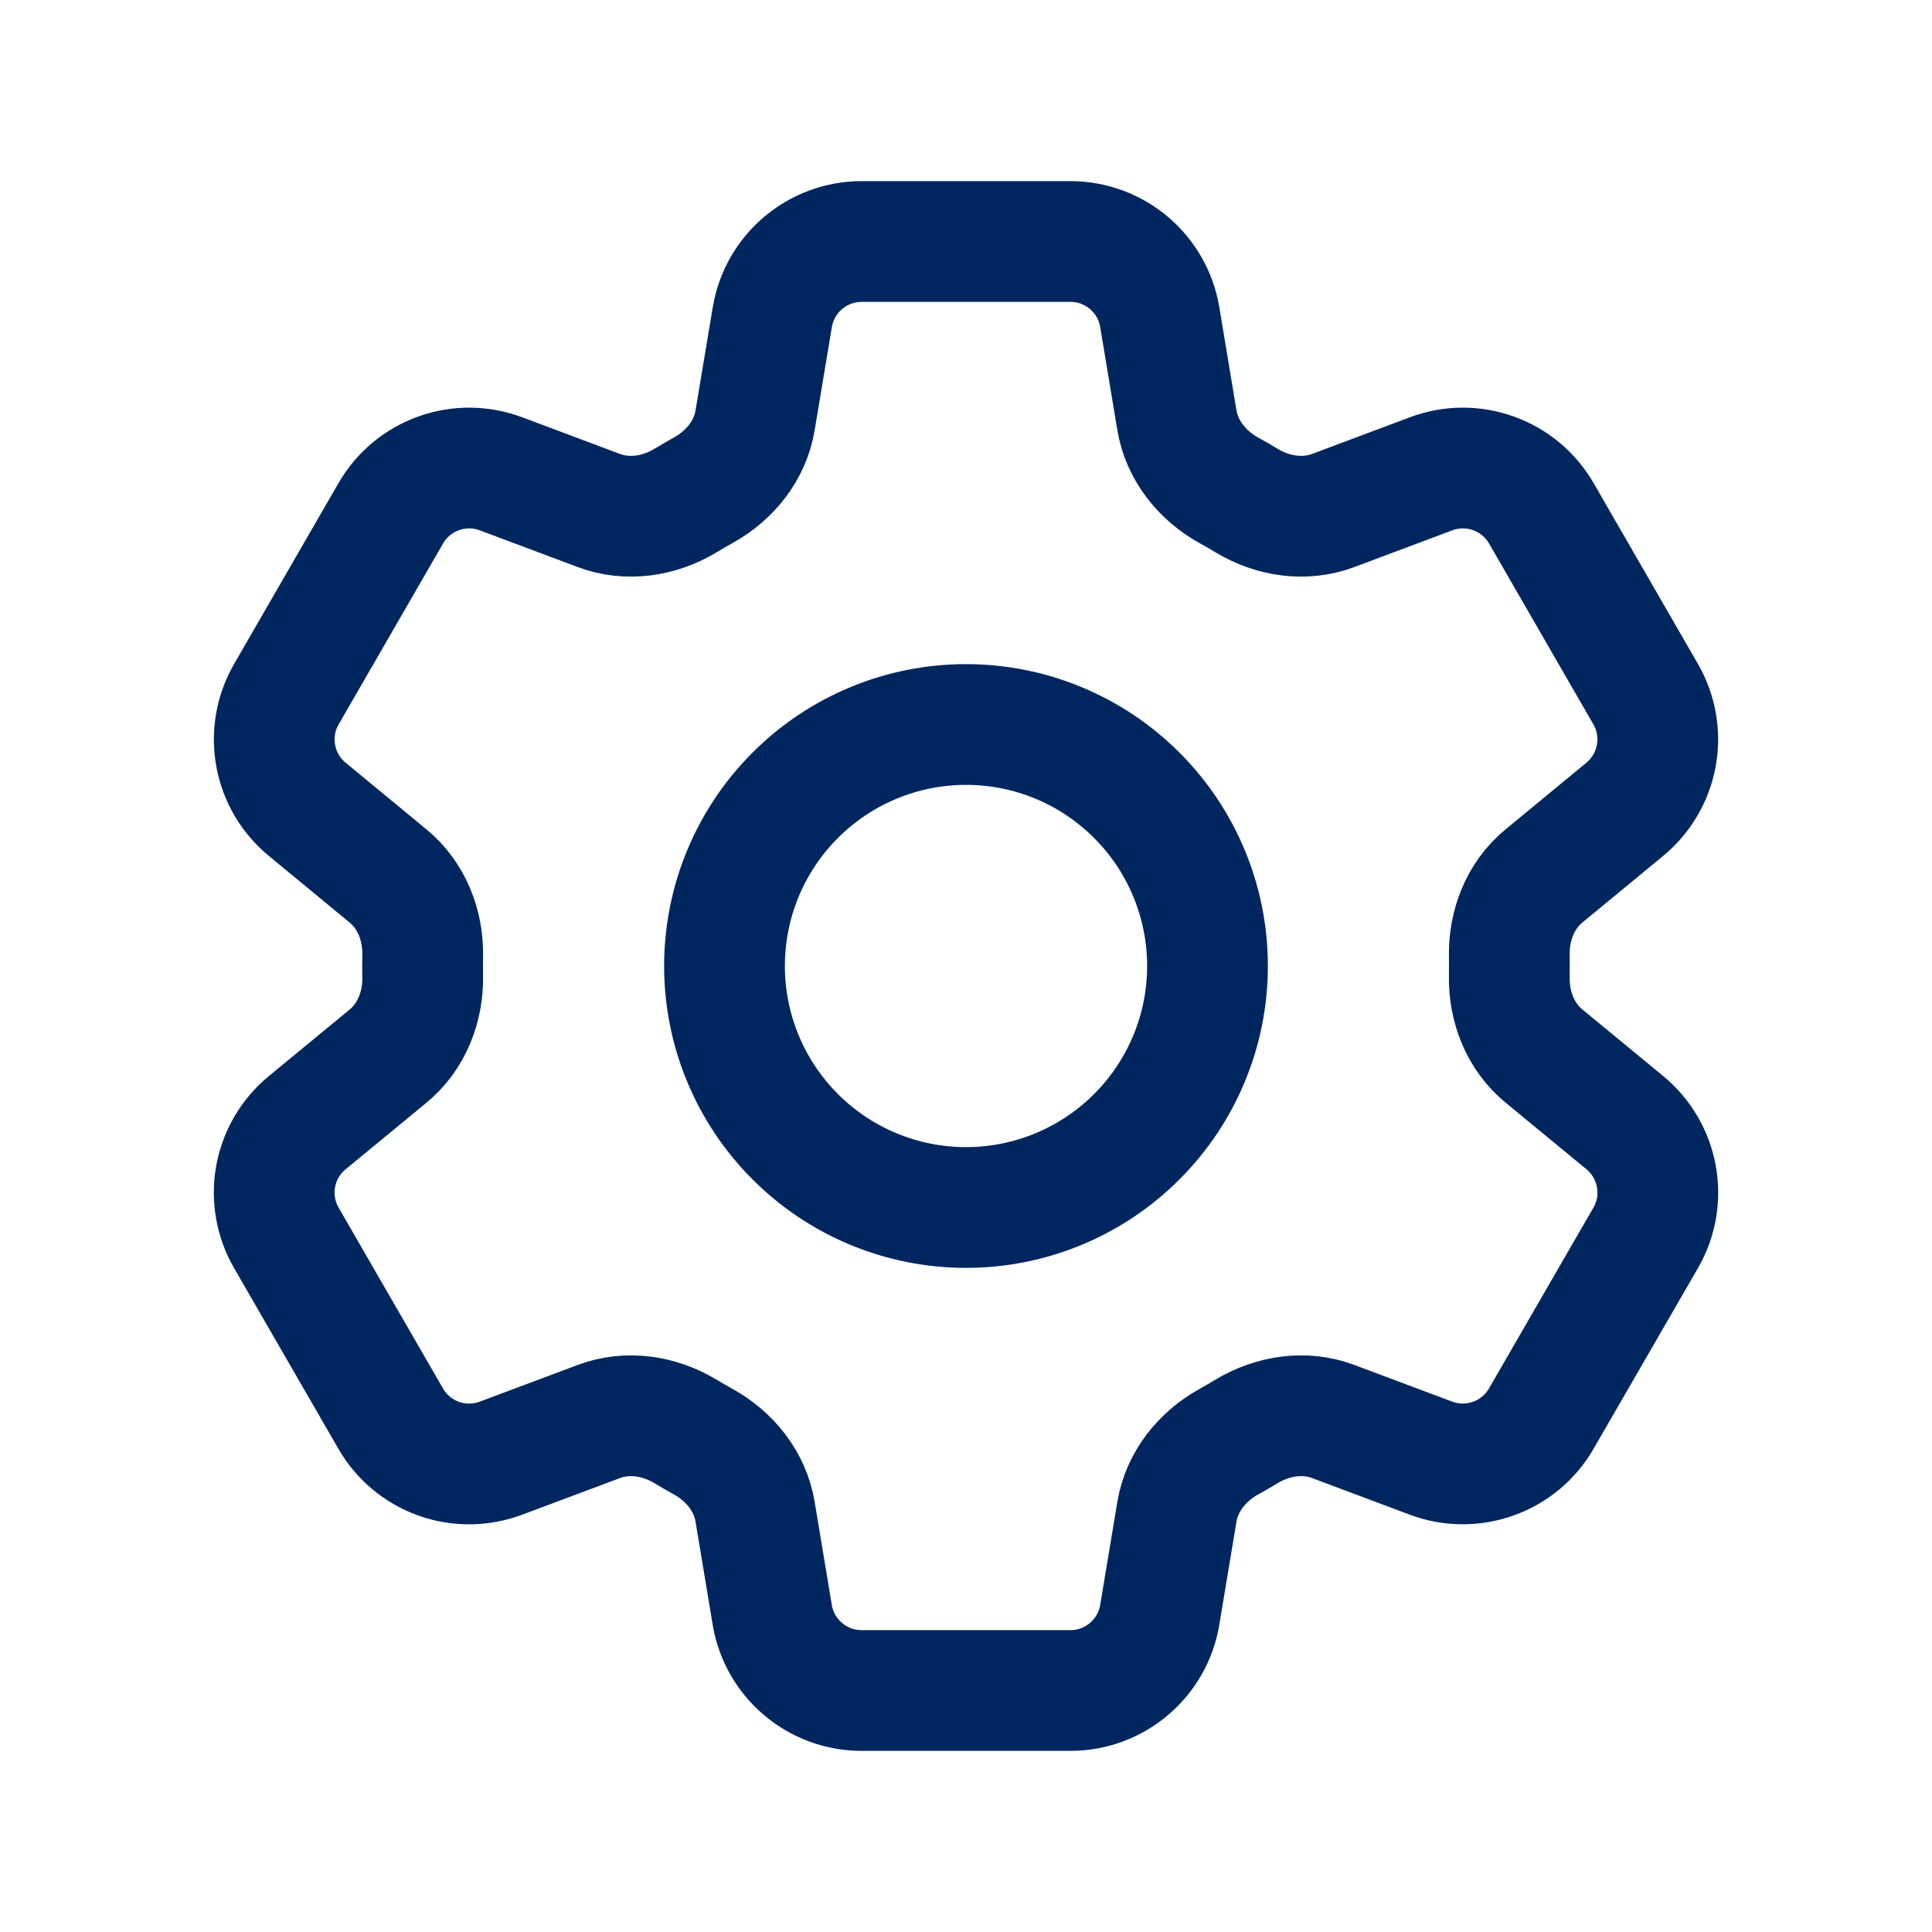
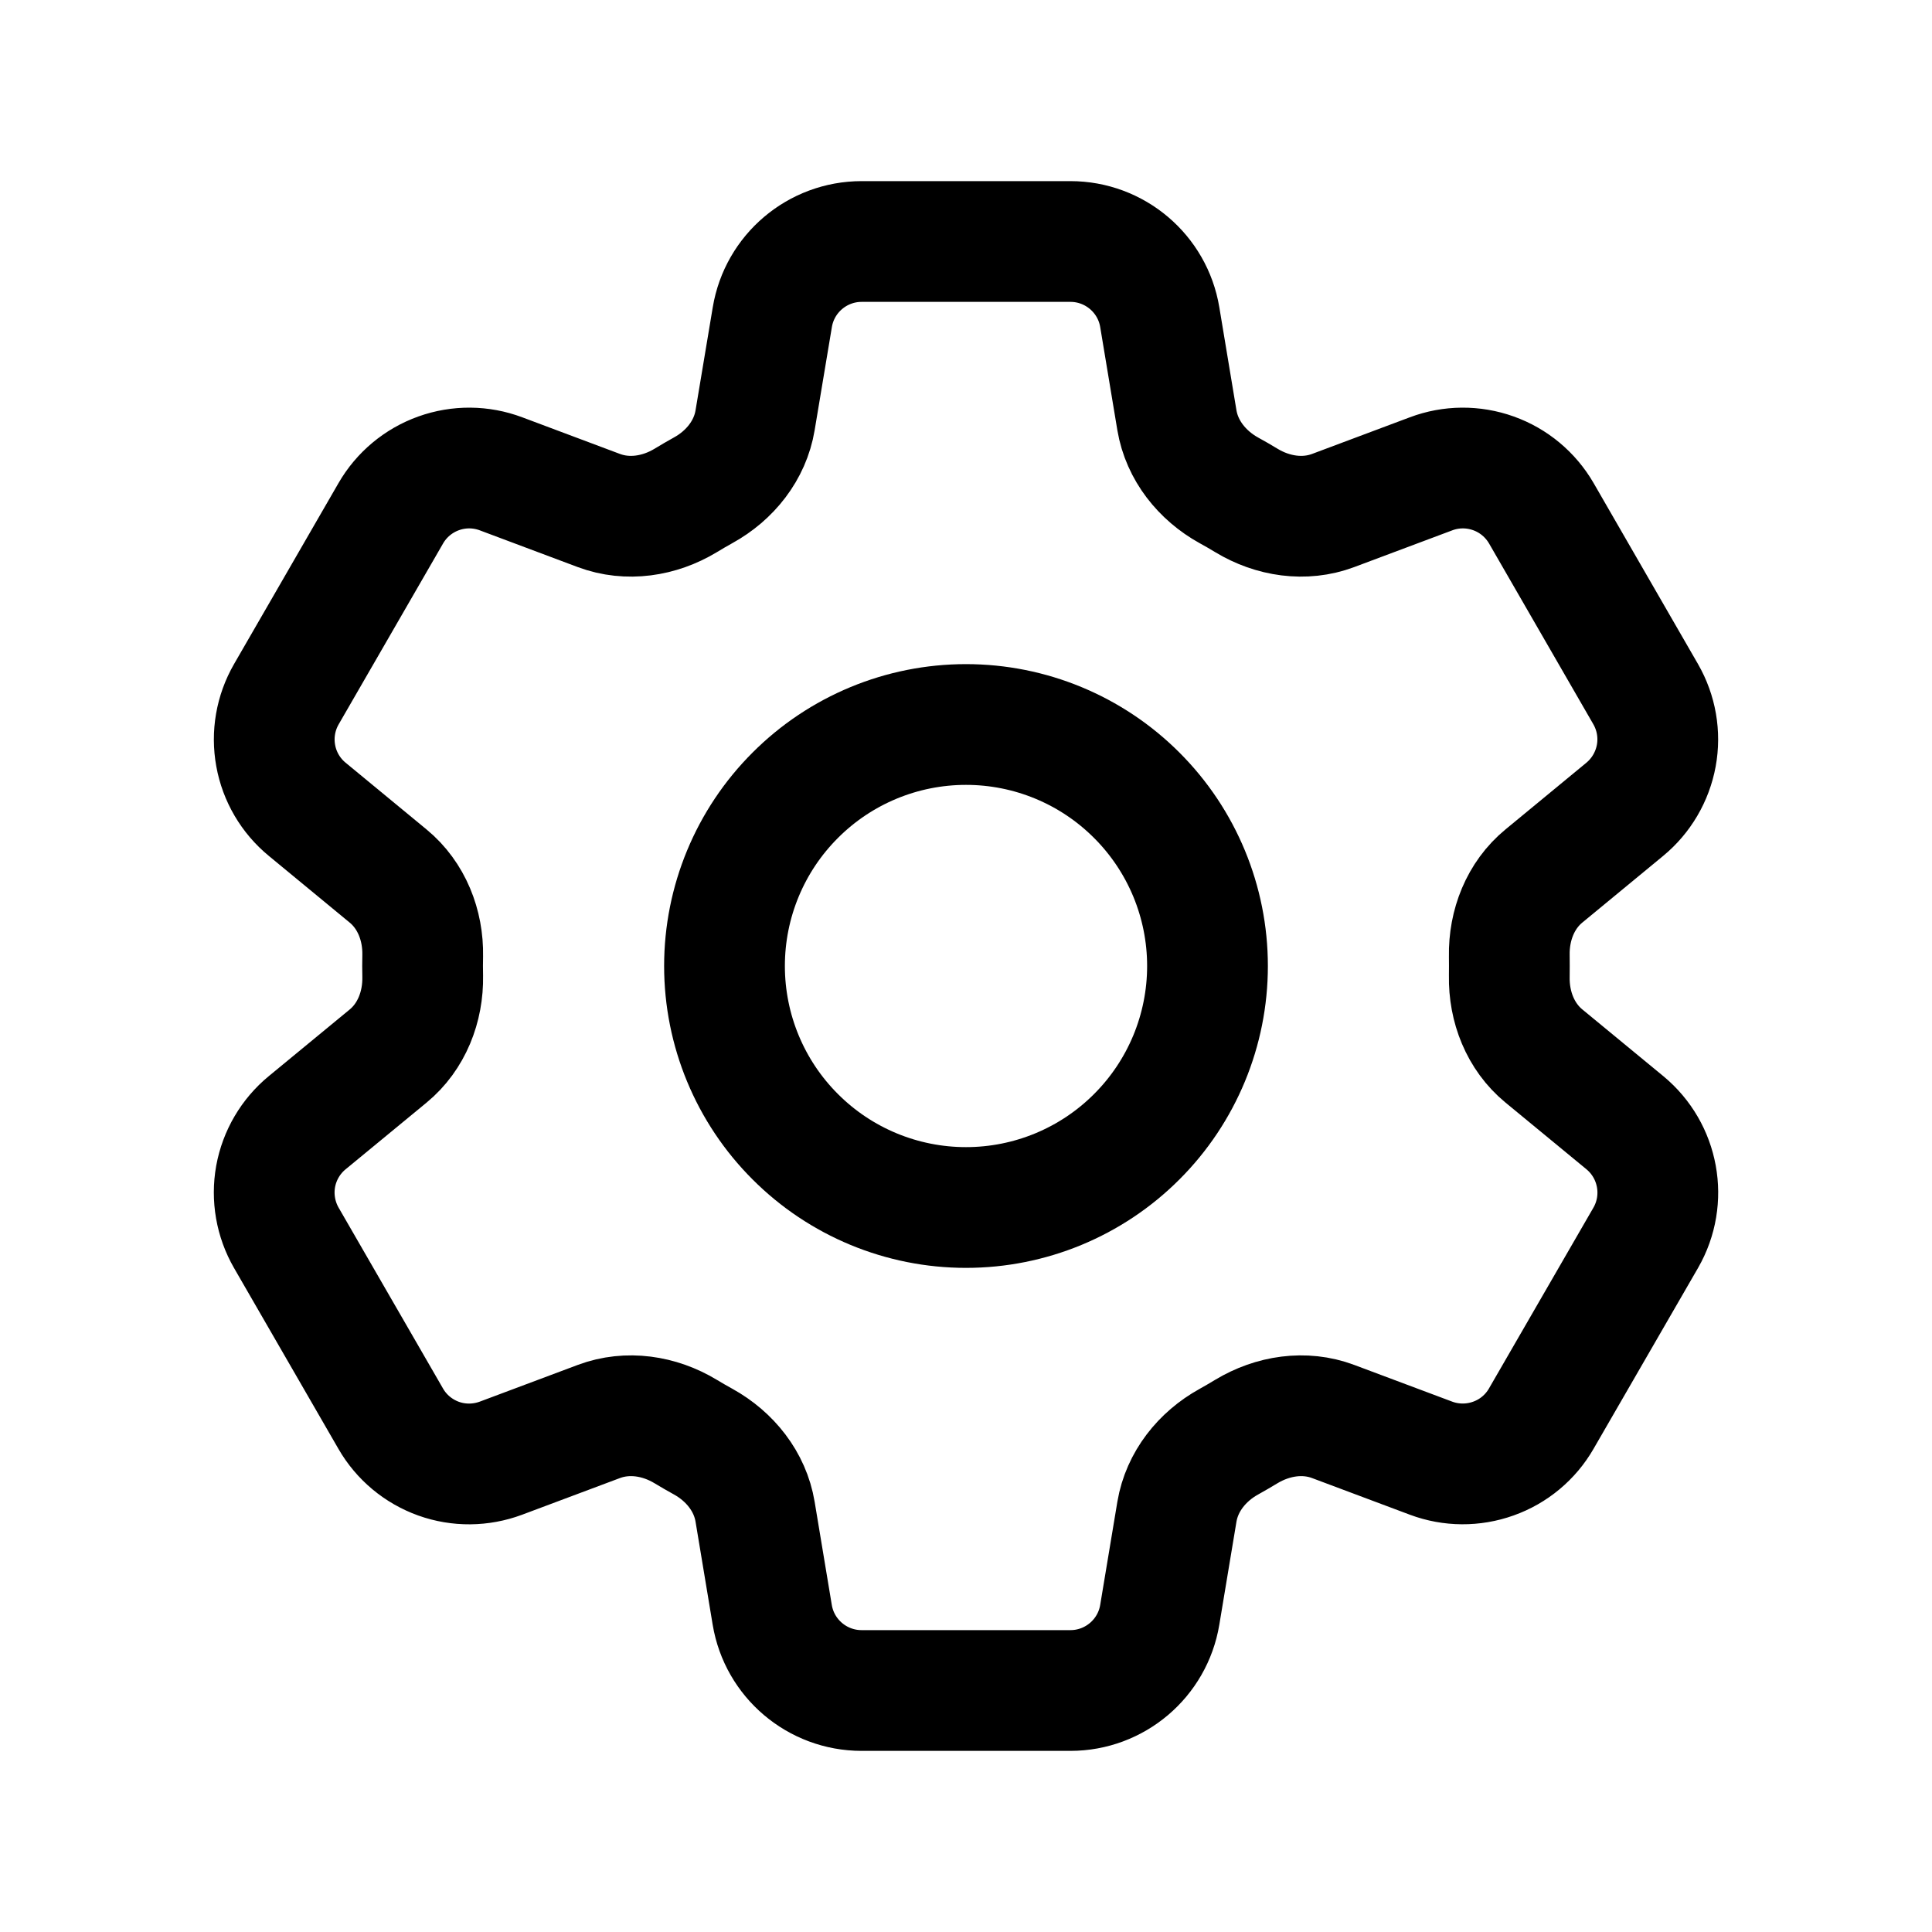
<svg xmlns="http://www.w3.org/2000/svg" width="24" height="24" viewBox="0 0 24 24" fill="none">
-   <path d="M9.594 3.94C9.684 3.398 10.154 3 10.704 3H13.297C13.847 3 14.317 3.398 14.407 3.94L14.62 5.221C14.683 5.595 14.933 5.907 15.265 6.091C15.339 6.131 15.412 6.174 15.485 6.218C15.809 6.414 16.205 6.475 16.56 6.342L17.777 5.886C18.026 5.792 18.301 5.79 18.552 5.88C18.802 5.969 19.013 6.145 19.147 6.376L20.443 8.623C20.576 8.854 20.623 9.124 20.575 9.386C20.527 9.648 20.388 9.885 20.183 10.054L19.18 10.881C18.887 11.121 18.742 11.494 18.749 11.873C18.75 11.958 18.75 12.043 18.749 12.128C18.742 12.506 18.887 12.878 19.179 13.118L20.184 13.946C20.608 14.296 20.718 14.9 20.444 15.376L19.146 17.623C19.013 17.854 18.802 18.03 18.551 18.119C18.3 18.209 18.026 18.207 17.777 18.114L16.56 17.658C16.205 17.525 15.81 17.586 15.484 17.782C15.411 17.826 15.338 17.869 15.264 17.91C14.933 18.093 14.683 18.405 14.62 18.779L14.407 20.059C14.317 20.602 13.847 21 13.297 21H10.703C10.153 21 9.683 20.602 9.593 20.06L9.38 18.779C9.318 18.405 9.068 18.093 8.736 17.909C8.662 17.868 8.588 17.826 8.516 17.782C8.191 17.586 7.796 17.525 7.44 17.658L6.223 18.114C5.973 18.207 5.699 18.21 5.448 18.12C5.198 18.03 4.987 17.855 4.854 17.624L3.557 15.377C3.424 15.146 3.377 14.876 3.424 14.614C3.472 14.352 3.611 14.115 3.817 13.946L4.821 13.119C5.113 12.879 5.258 12.506 5.251 12.127C5.249 12.042 5.249 11.957 5.251 11.872C5.258 11.494 5.113 11.122 4.821 10.882L3.817 10.054C3.611 9.885 3.472 9.648 3.425 9.387C3.377 9.125 3.424 8.855 3.557 8.624L4.854 6.377C4.987 6.146 5.198 5.97 5.449 5.88C5.7 5.79 5.974 5.792 6.224 5.886L7.44 6.342C7.796 6.475 8.191 6.414 8.516 6.218C8.588 6.174 8.662 6.131 8.736 6.09C9.068 5.907 9.318 5.595 9.38 5.221L9.594 3.94Z" stroke="#00265F" stroke-width="1.5" stroke-linecap="round" stroke-linejoin="round" />
-   <path d="M15 12C15 12.796 14.684 13.559 14.121 14.121C13.559 14.684 12.796 15 12 15C11.204 15 10.441 14.684 9.879 14.121C9.316 13.559 9 12.796 9 12C9 11.204 9.316 10.441 9.879 9.879C10.441 9.316 11.204 9 12 9C12.796 9 13.559 9.316 14.121 9.879C14.684 10.441 15 11.204 15 12Z" stroke="#00265F" stroke-width="1.5" stroke-linecap="round" stroke-linejoin="round" />
+   <path d="M9.594 3.94C9.684 3.398 10.154 3 10.704 3H13.297C13.847 3 14.317 3.398 14.407 3.94L14.62 5.221C14.683 5.595 14.933 5.907 15.265 6.091C15.339 6.131 15.412 6.174 15.485 6.218C15.809 6.414 16.205 6.475 16.56 6.342L17.777 5.886C18.026 5.792 18.301 5.79 18.552 5.88C18.802 5.969 19.013 6.145 19.147 6.376L20.443 8.623C20.576 8.854 20.623 9.124 20.575 9.386C20.527 9.648 20.388 9.885 20.183 10.054L19.18 10.881C18.887 11.121 18.742 11.494 18.749 11.873C18.75 11.958 18.75 12.043 18.749 12.128C18.742 12.506 18.887 12.878 19.179 13.118L20.184 13.946C20.608 14.296 20.718 14.9 20.444 15.376L19.146 17.623C19.013 17.854 18.802 18.03 18.551 18.119C18.3 18.209 18.026 18.207 17.777 18.114L16.56 17.658C16.205 17.525 15.81 17.586 15.484 17.782C15.411 17.826 15.338 17.869 15.264 17.91C14.933 18.093 14.683 18.405 14.62 18.779L14.407 20.059C14.317 20.602 13.847 21 13.297 21H10.703C10.153 21 9.683 20.602 9.593 20.06L9.38 18.779C9.318 18.405 9.068 18.093 8.736 17.909C8.662 17.868 8.588 17.826 8.516 17.782C8.191 17.586 7.796 17.525 7.44 17.658L6.223 18.114C5.973 18.207 5.699 18.21 5.448 18.12C5.198 18.03 4.987 17.855 4.854 17.624L3.557 15.377C3.424 15.146 3.377 14.876 3.424 14.614C3.472 14.352 3.611 14.115 3.817 13.946L4.821 13.119C5.113 12.879 5.258 12.506 5.251 12.127C5.249 12.042 5.249 11.957 5.251 11.872C5.258 11.494 5.113 11.122 4.821 10.882L3.817 10.054C3.611 9.885 3.472 9.648 3.425 9.387C3.377 9.125 3.424 8.855 3.557 8.624L4.854 6.377C4.987 6.146 5.198 5.97 5.449 5.88C5.7 5.79 5.974 5.792 6.224 5.886L7.44 6.342C7.796 6.475 8.191 6.414 8.516 6.218C8.588 6.174 8.662 6.131 8.736 6.09C9.068 5.907 9.318 5.595 9.38 5.221L9.594 3.94Z" stroke="currentColor" stroke-width="1.5" stroke-linecap="round" stroke-linejoin="round" />
+   <path d="M15 12C15 12.796 14.684 13.559 14.121 14.121C13.559 14.684 12.796 15 12 15C11.204 15 10.441 14.684 9.879 14.121C9.316 13.559 9 12.796 9 12C9 11.204 9.316 10.441 9.879 9.879C10.441 9.316 11.204 9 12 9C12.796 9 13.559 9.316 14.121 9.879C14.684 10.441 15 11.204 15 12Z" stroke="currentColor" stroke-width="1.5" stroke-linecap="round" stroke-linejoin="round" />
</svg>
